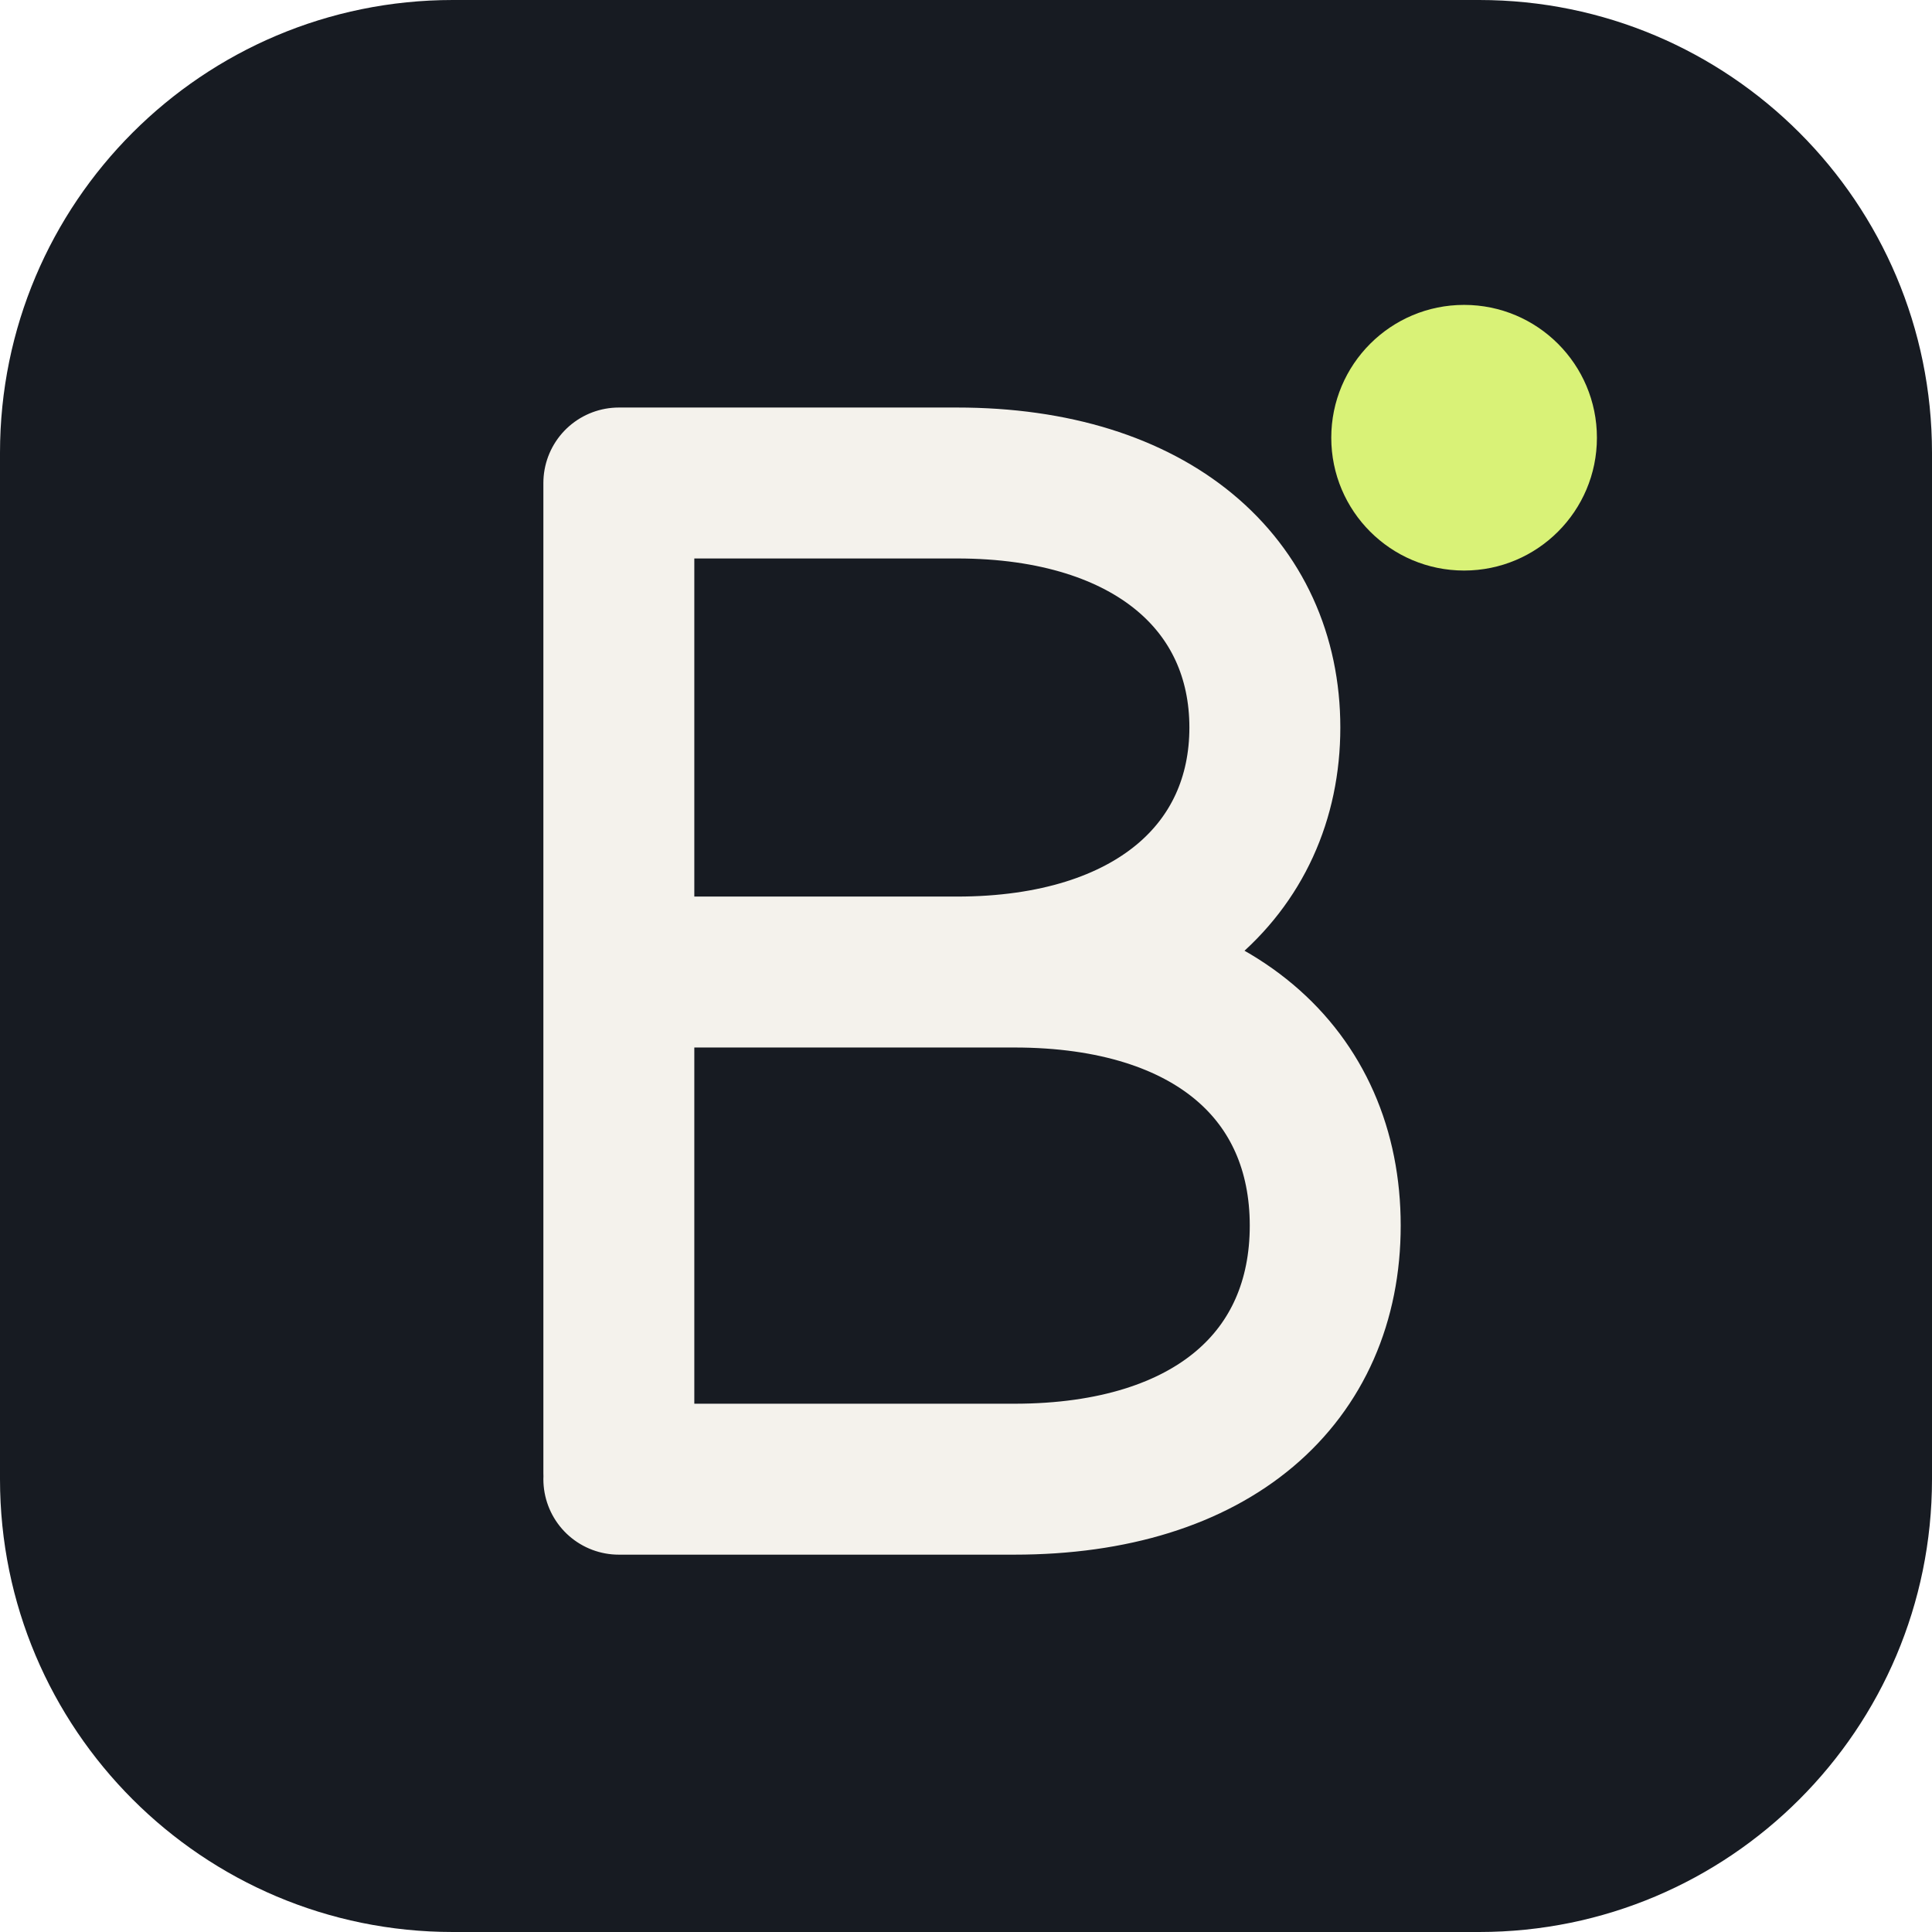
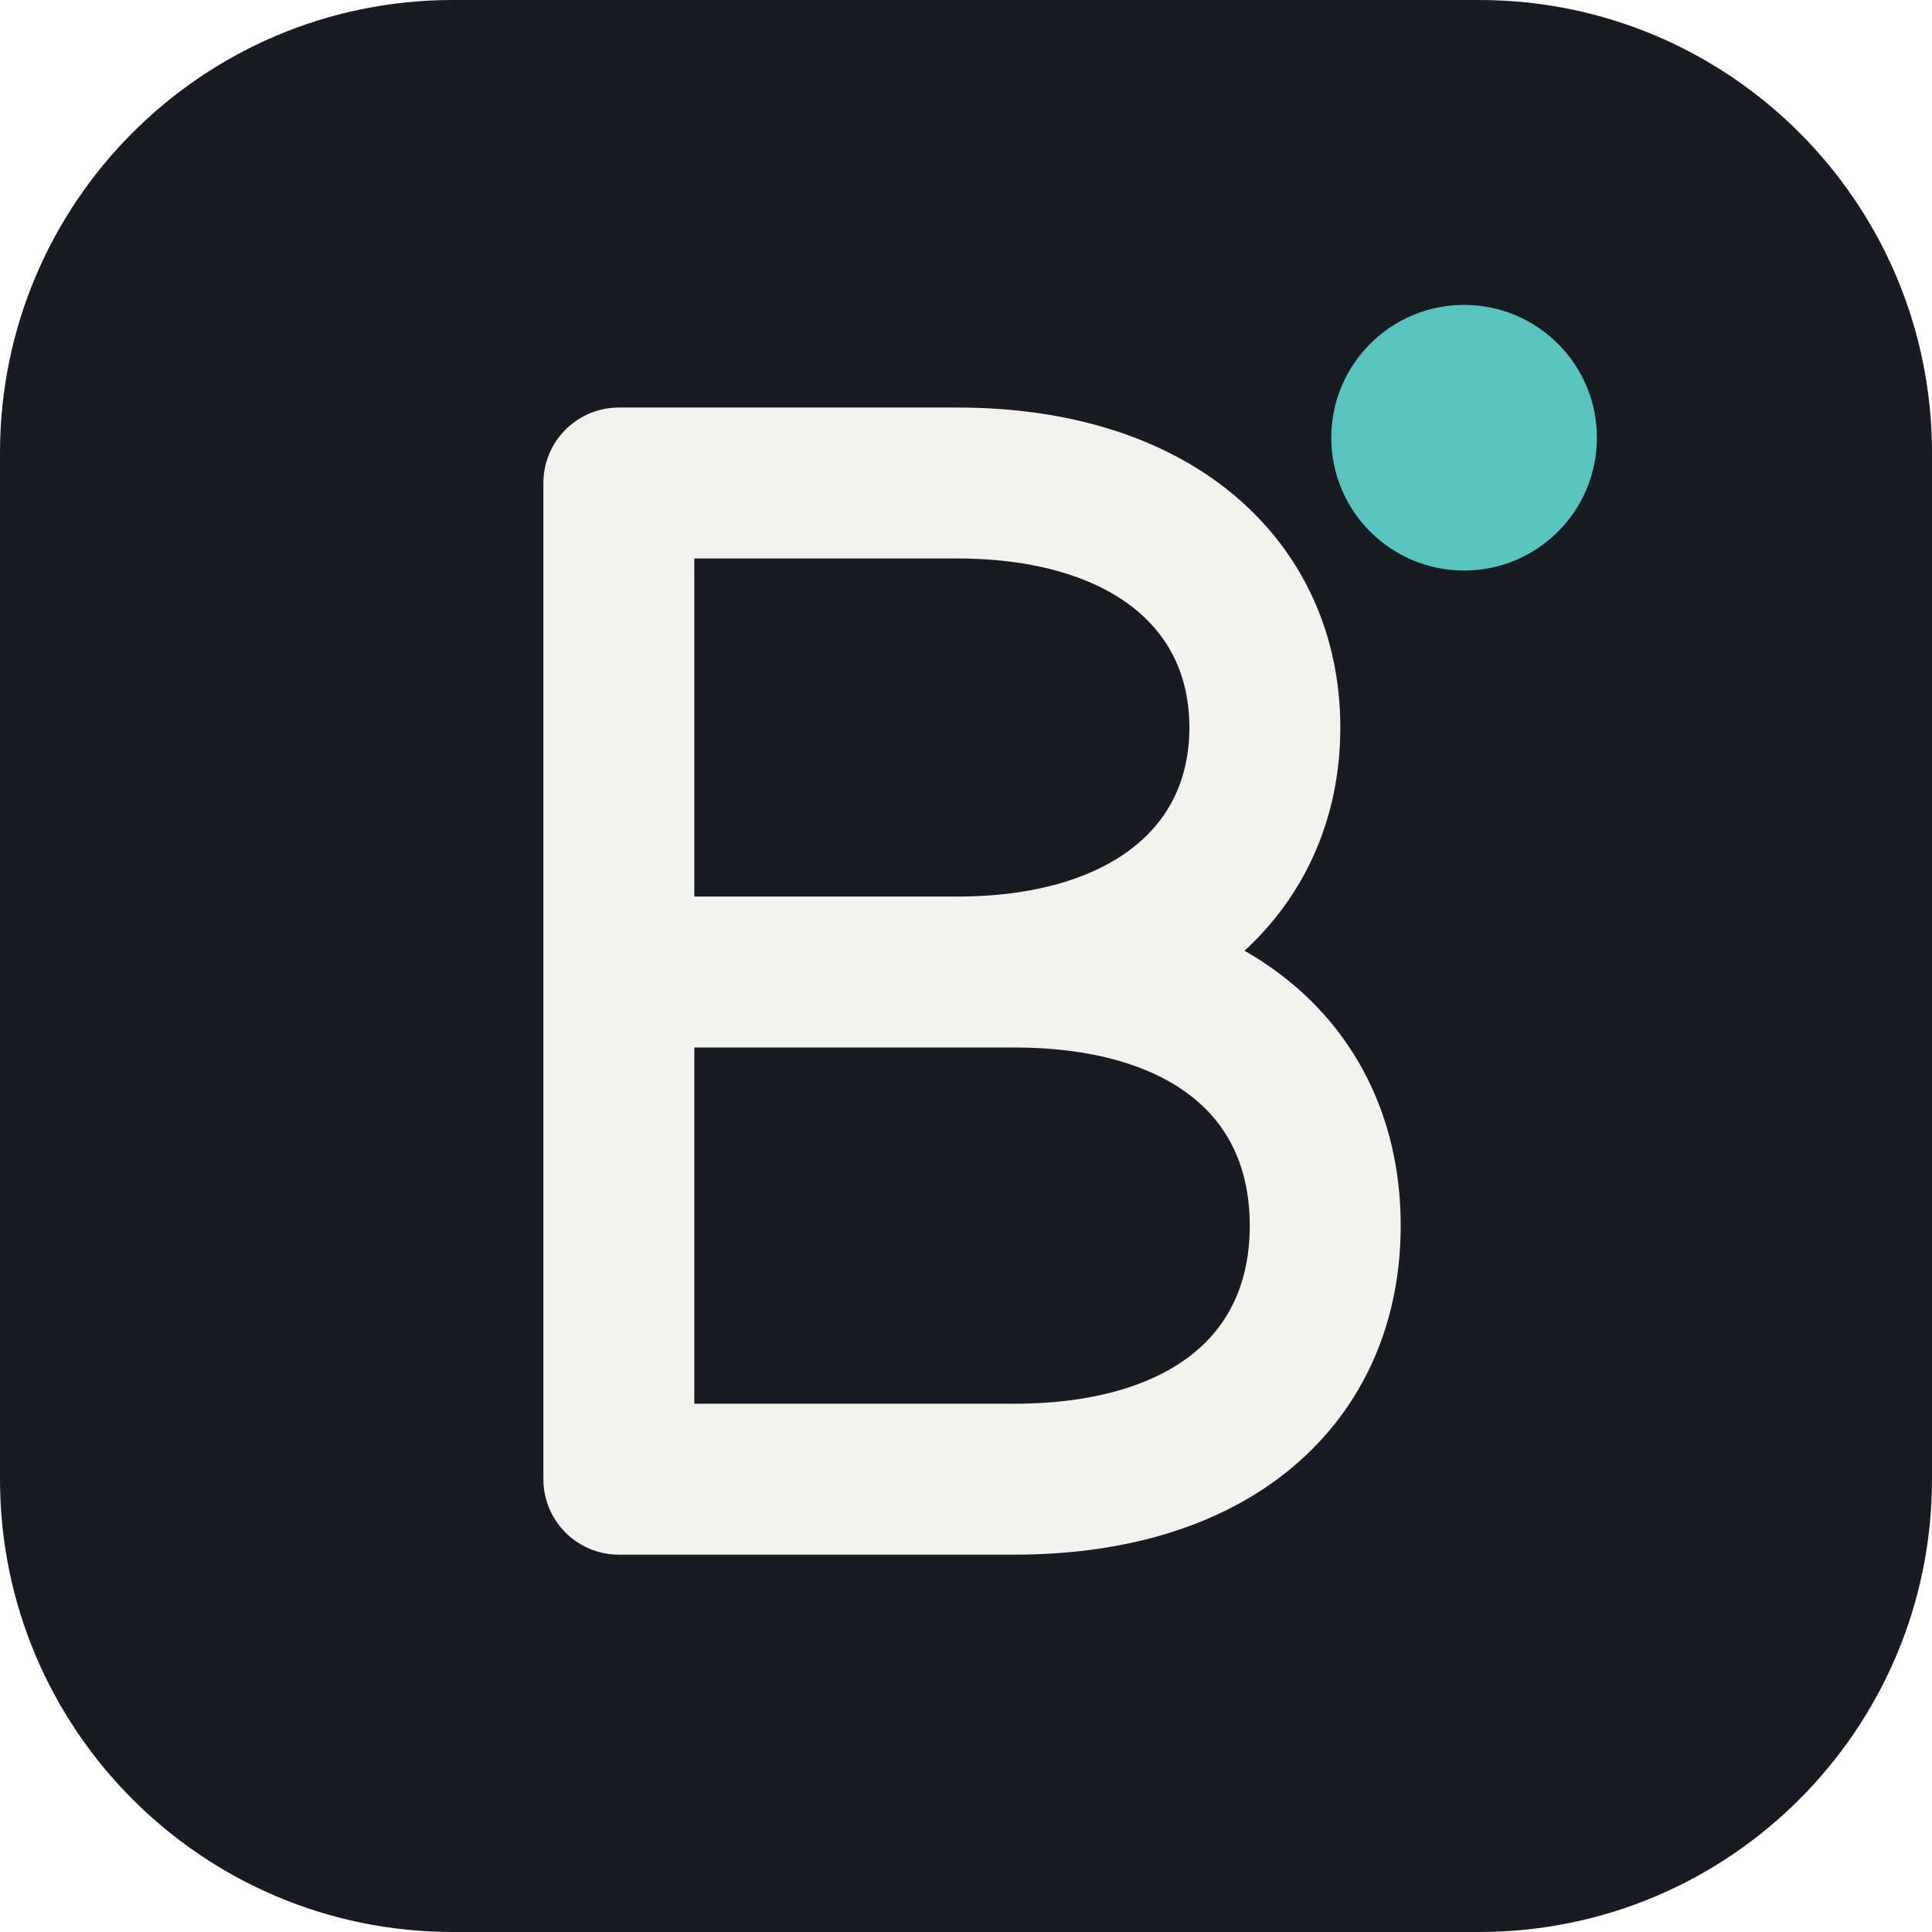
<svg xmlns="http://www.w3.org/2000/svg" viewBox="0 0 64 64" role="img" aria-label="Brian Contreras portfolio">
  <rect width="64" height="64" rx="15" fill="#171B22" />
  <path d="M20.5 16v32.8M20.5 16h11.2c6.5 0 10.2 3.4 10.2 8.1s-3.7 8.1-10.2 8.1H20.5m0 0h13.1c6.6 0 10.3 3.4 10.3 8.4s-3.7 8.4-10.3 8.4H20.5" fill="none" stroke="#F4F2EC" stroke-width="5" stroke-linecap="round" stroke-linejoin="round" />
-   <circle cx="48.5" cy="14.5" r="4.4" fill="#D9F277" />
+   <circle cx="48.5" cy="14.5" r="4.4" fill="#59C3BD" />
</svg>
